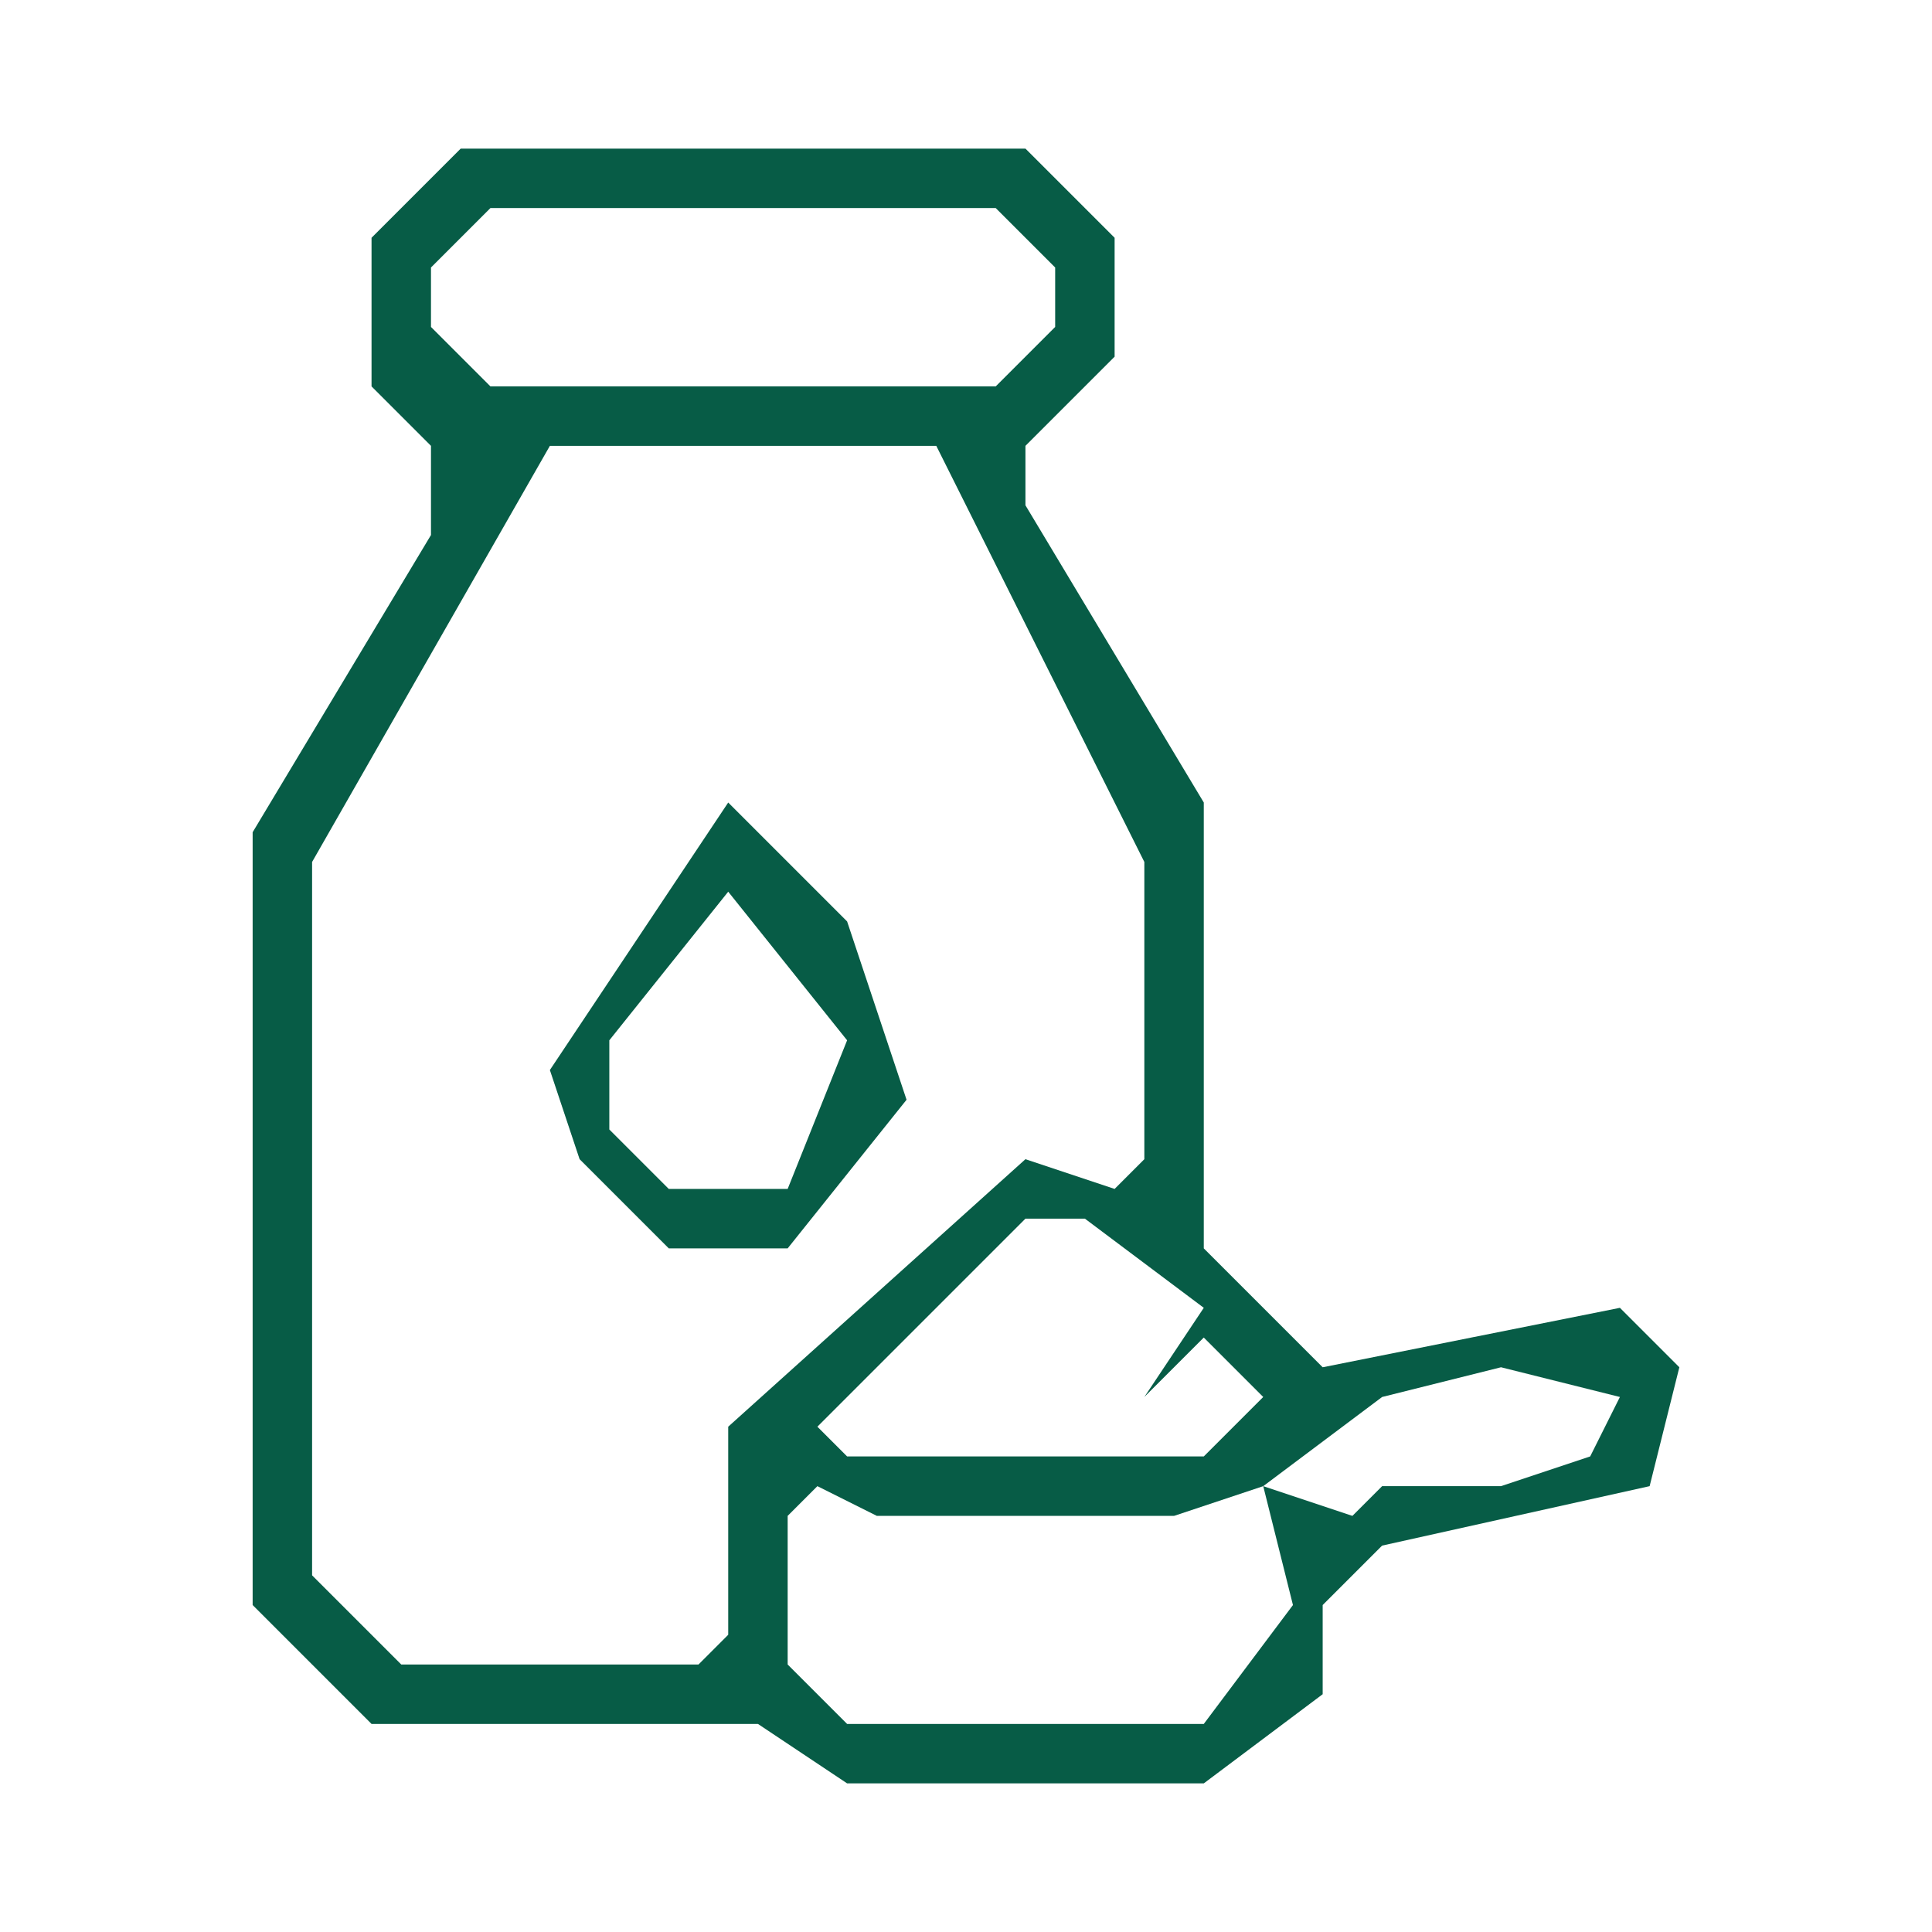
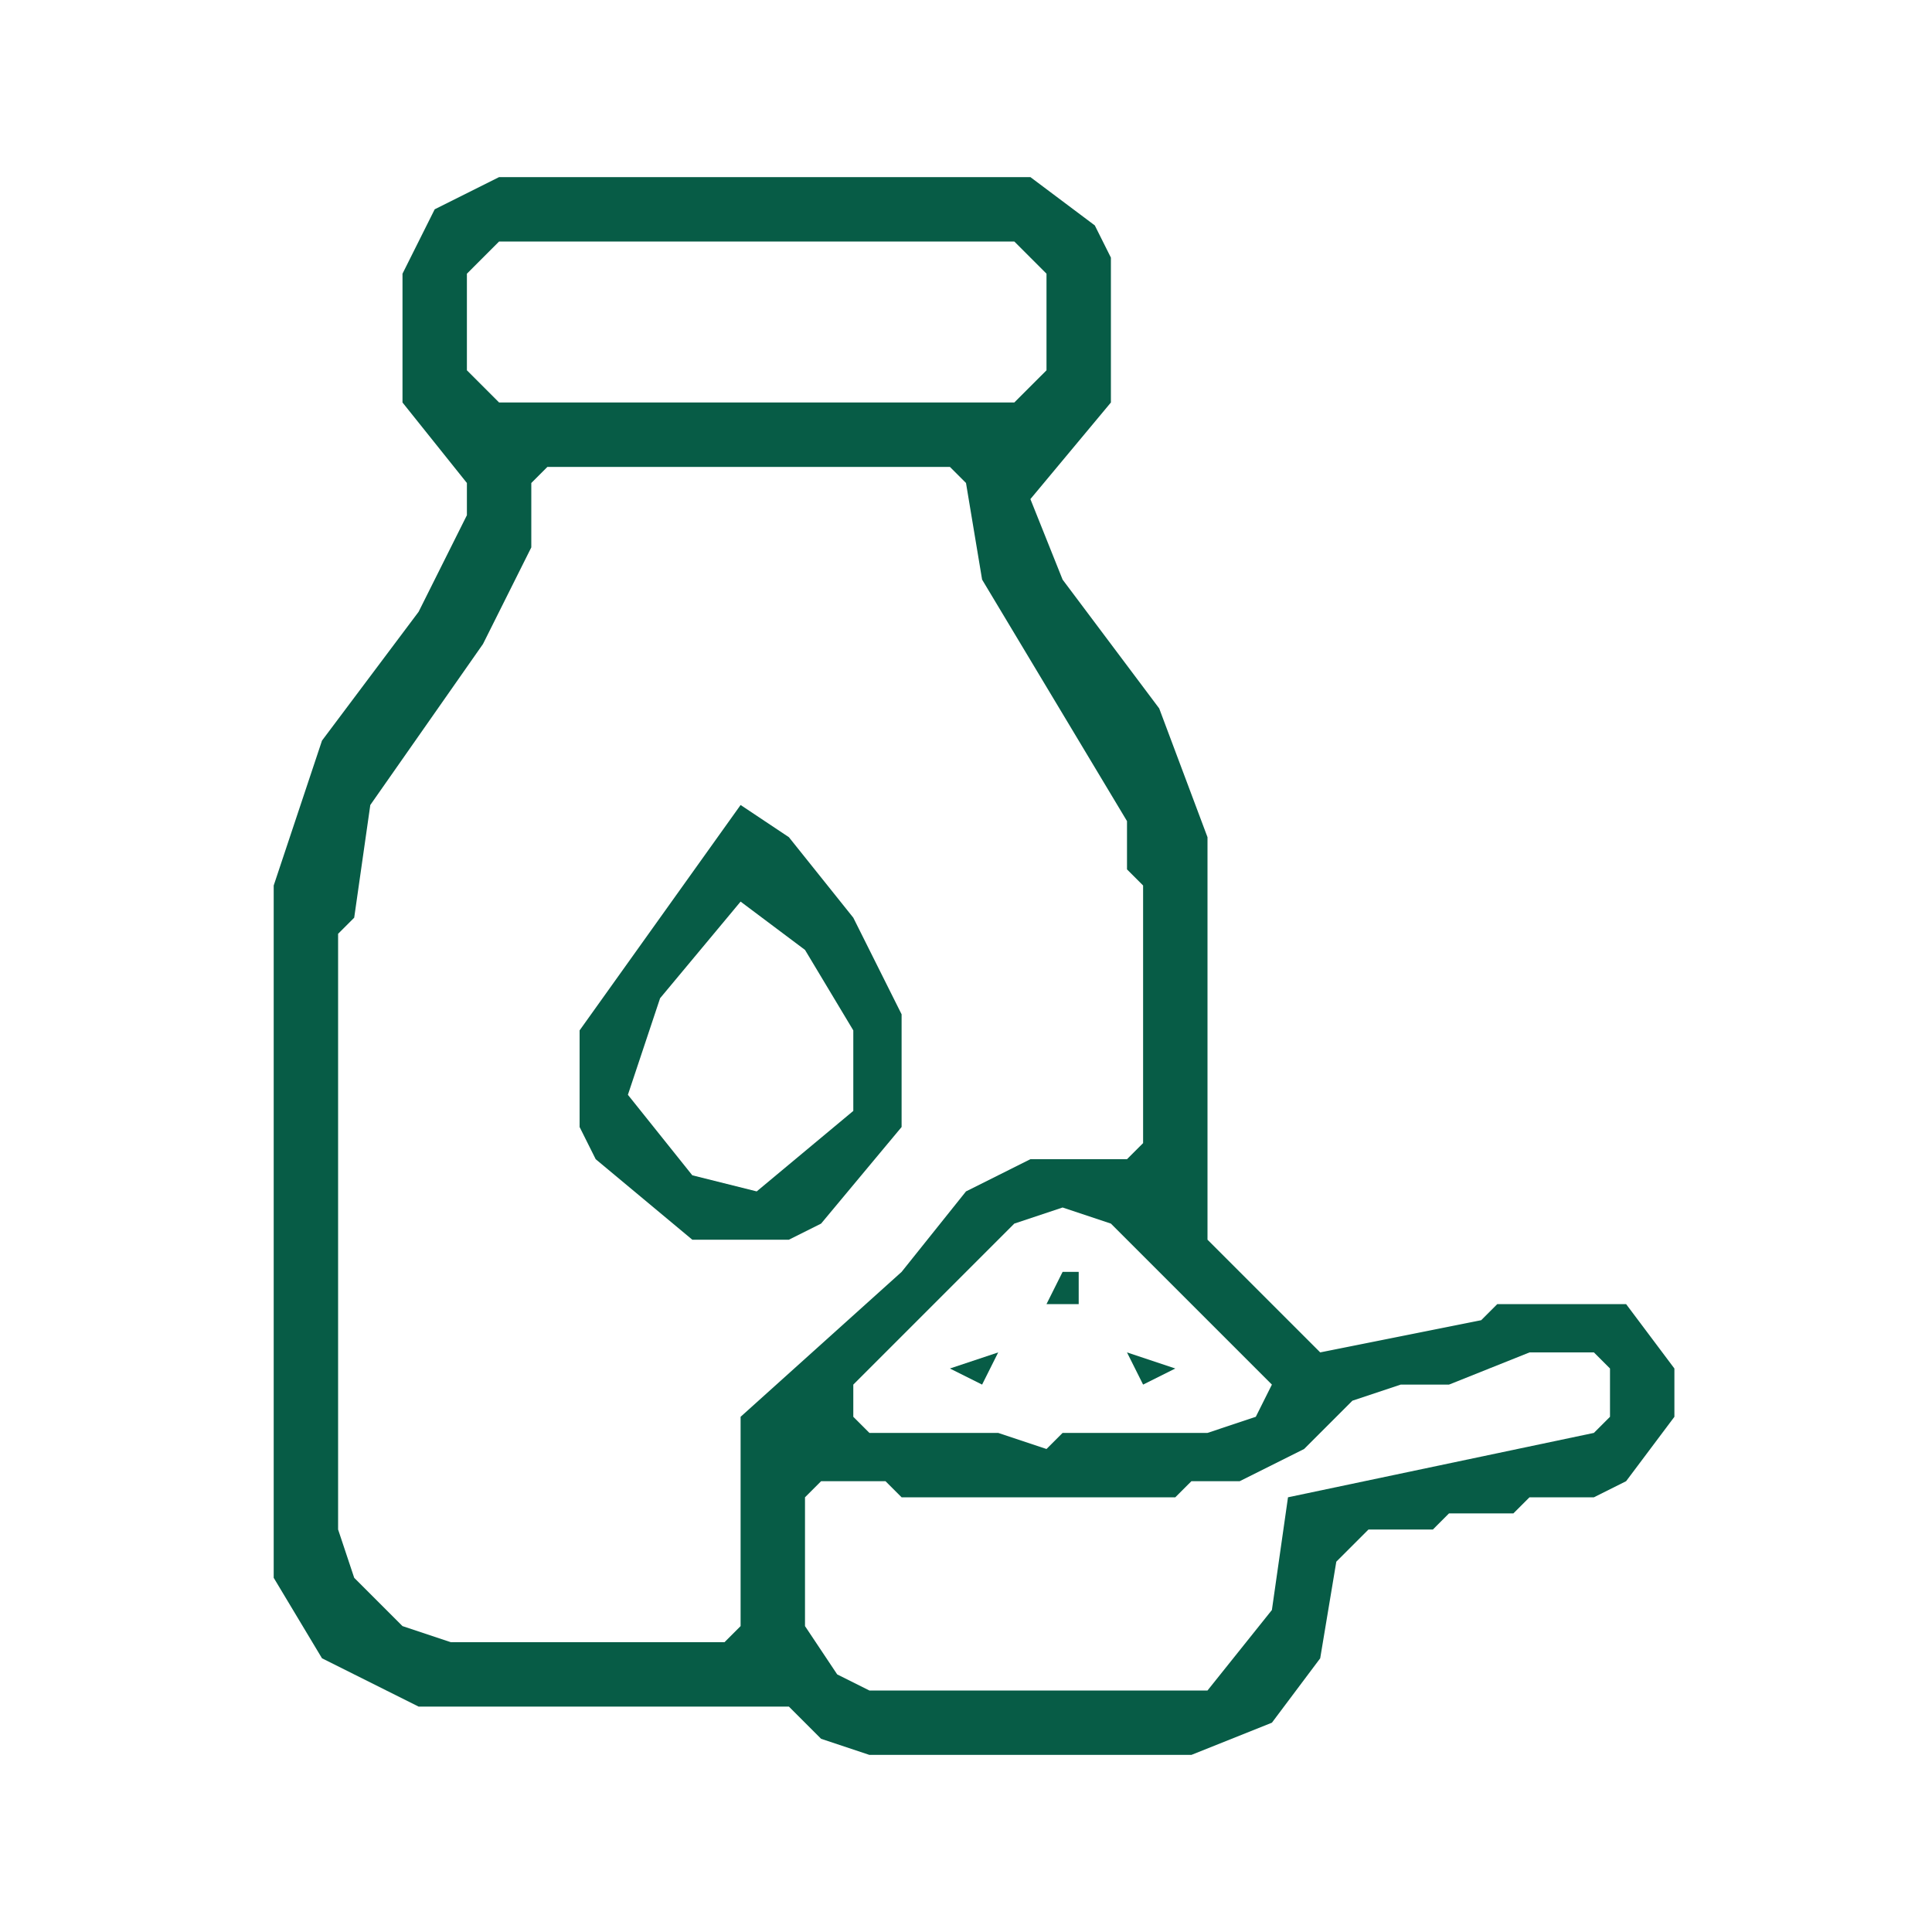
- <svg xmlns="http://www.w3.org/2000/svg" viewBox="23.5 30 65 65" role="img">
-   <path fill="#075C46" fill-rule="evenodd" d="M39,35 36,38 36,43 38,45 38,48 32,58 32,84 36,88 49,88 52,90 64,90 68,87 68,84 70,82 79,80 80,76 78,74 68,76 64,72 64,57 58,47 58,45 61,42 61,38 58,35ZM50,81 51,80 53,81 63,81 66,80 67,84 64,88 52,88 50,86ZM78,77 77,79 74,80 70,80 69,81 66,80 70,77 74,76ZM51,78 58,71 60,71 64,74 62,77 64,75 66,77 64,79 52,79ZM55,45 62,59 62,69 61,70 58,69 48,78 48,85 47,86 37,86 34,83 34,59 42,45ZM48,57 42,66 43,69 46,72 50,72 54,67 52,61ZM48,60 52,65 50,70 46,70 44,68 44,65ZM38,39 40,37 57,37 59,39 59,41 57,43 40,43 38,41Z" />
+ <svg xmlns="http://www.w3.org/2000/svg" viewBox="0 0 120 120" role="img">
+   <path fill="#075c46" fill-rule="evenodd" d="M31 11 27 13 25 17 25 25 29 30 29 32 26 38 20 46 17 55 17 98 20 103 26 106 49 106 51 108 54 109 74 109 79 107 82 103 83 97 85 95 89 95 90 94 94 94 95 93 99 93 101 92 104 88 104 85 101 81 93 81 92 82 82 84 75 77 75 52 72 44 66 36 64 31 69 25 69 16 68 14 64 11Z M100 85 100 88 99 89 80 93 79 100 75 105 54 105 52 104 50 101 50 93 51 92 55 92 56 93 73 93 74 92 77 92 81 90 84 87 87 86 90 86 95 84 99 84Z M53 88 53 86 63 76 66 75 69 76 79 86 78 88 75 89 66 89 65 90 62 89 54 89Z M70 84 71 86 73 85Z M62 84 59 85 61 86Z M67 79 66 79 65 81 67 81Z M59 29 60 30 61 36 70 51 70 54 71 55 71 71 70 72 64 72 60 74 56 79 46 88 46 101 45 102 28 102 25 101 22 98 21 95 21 58 22 57 23 50 30 40 33 34 33 30 34 29Z M46 50 36 64 36 70 37 72 43 77 49 77 51 76 56 70 56 63 53 57 49 52Z M46 56 50 59 53 64 53 69 47 74 43 73 39 68 41 62Z M29 17 31 15 63 15 65 17 65 23 63 25 31 25 29 23Z" />
</svg>
